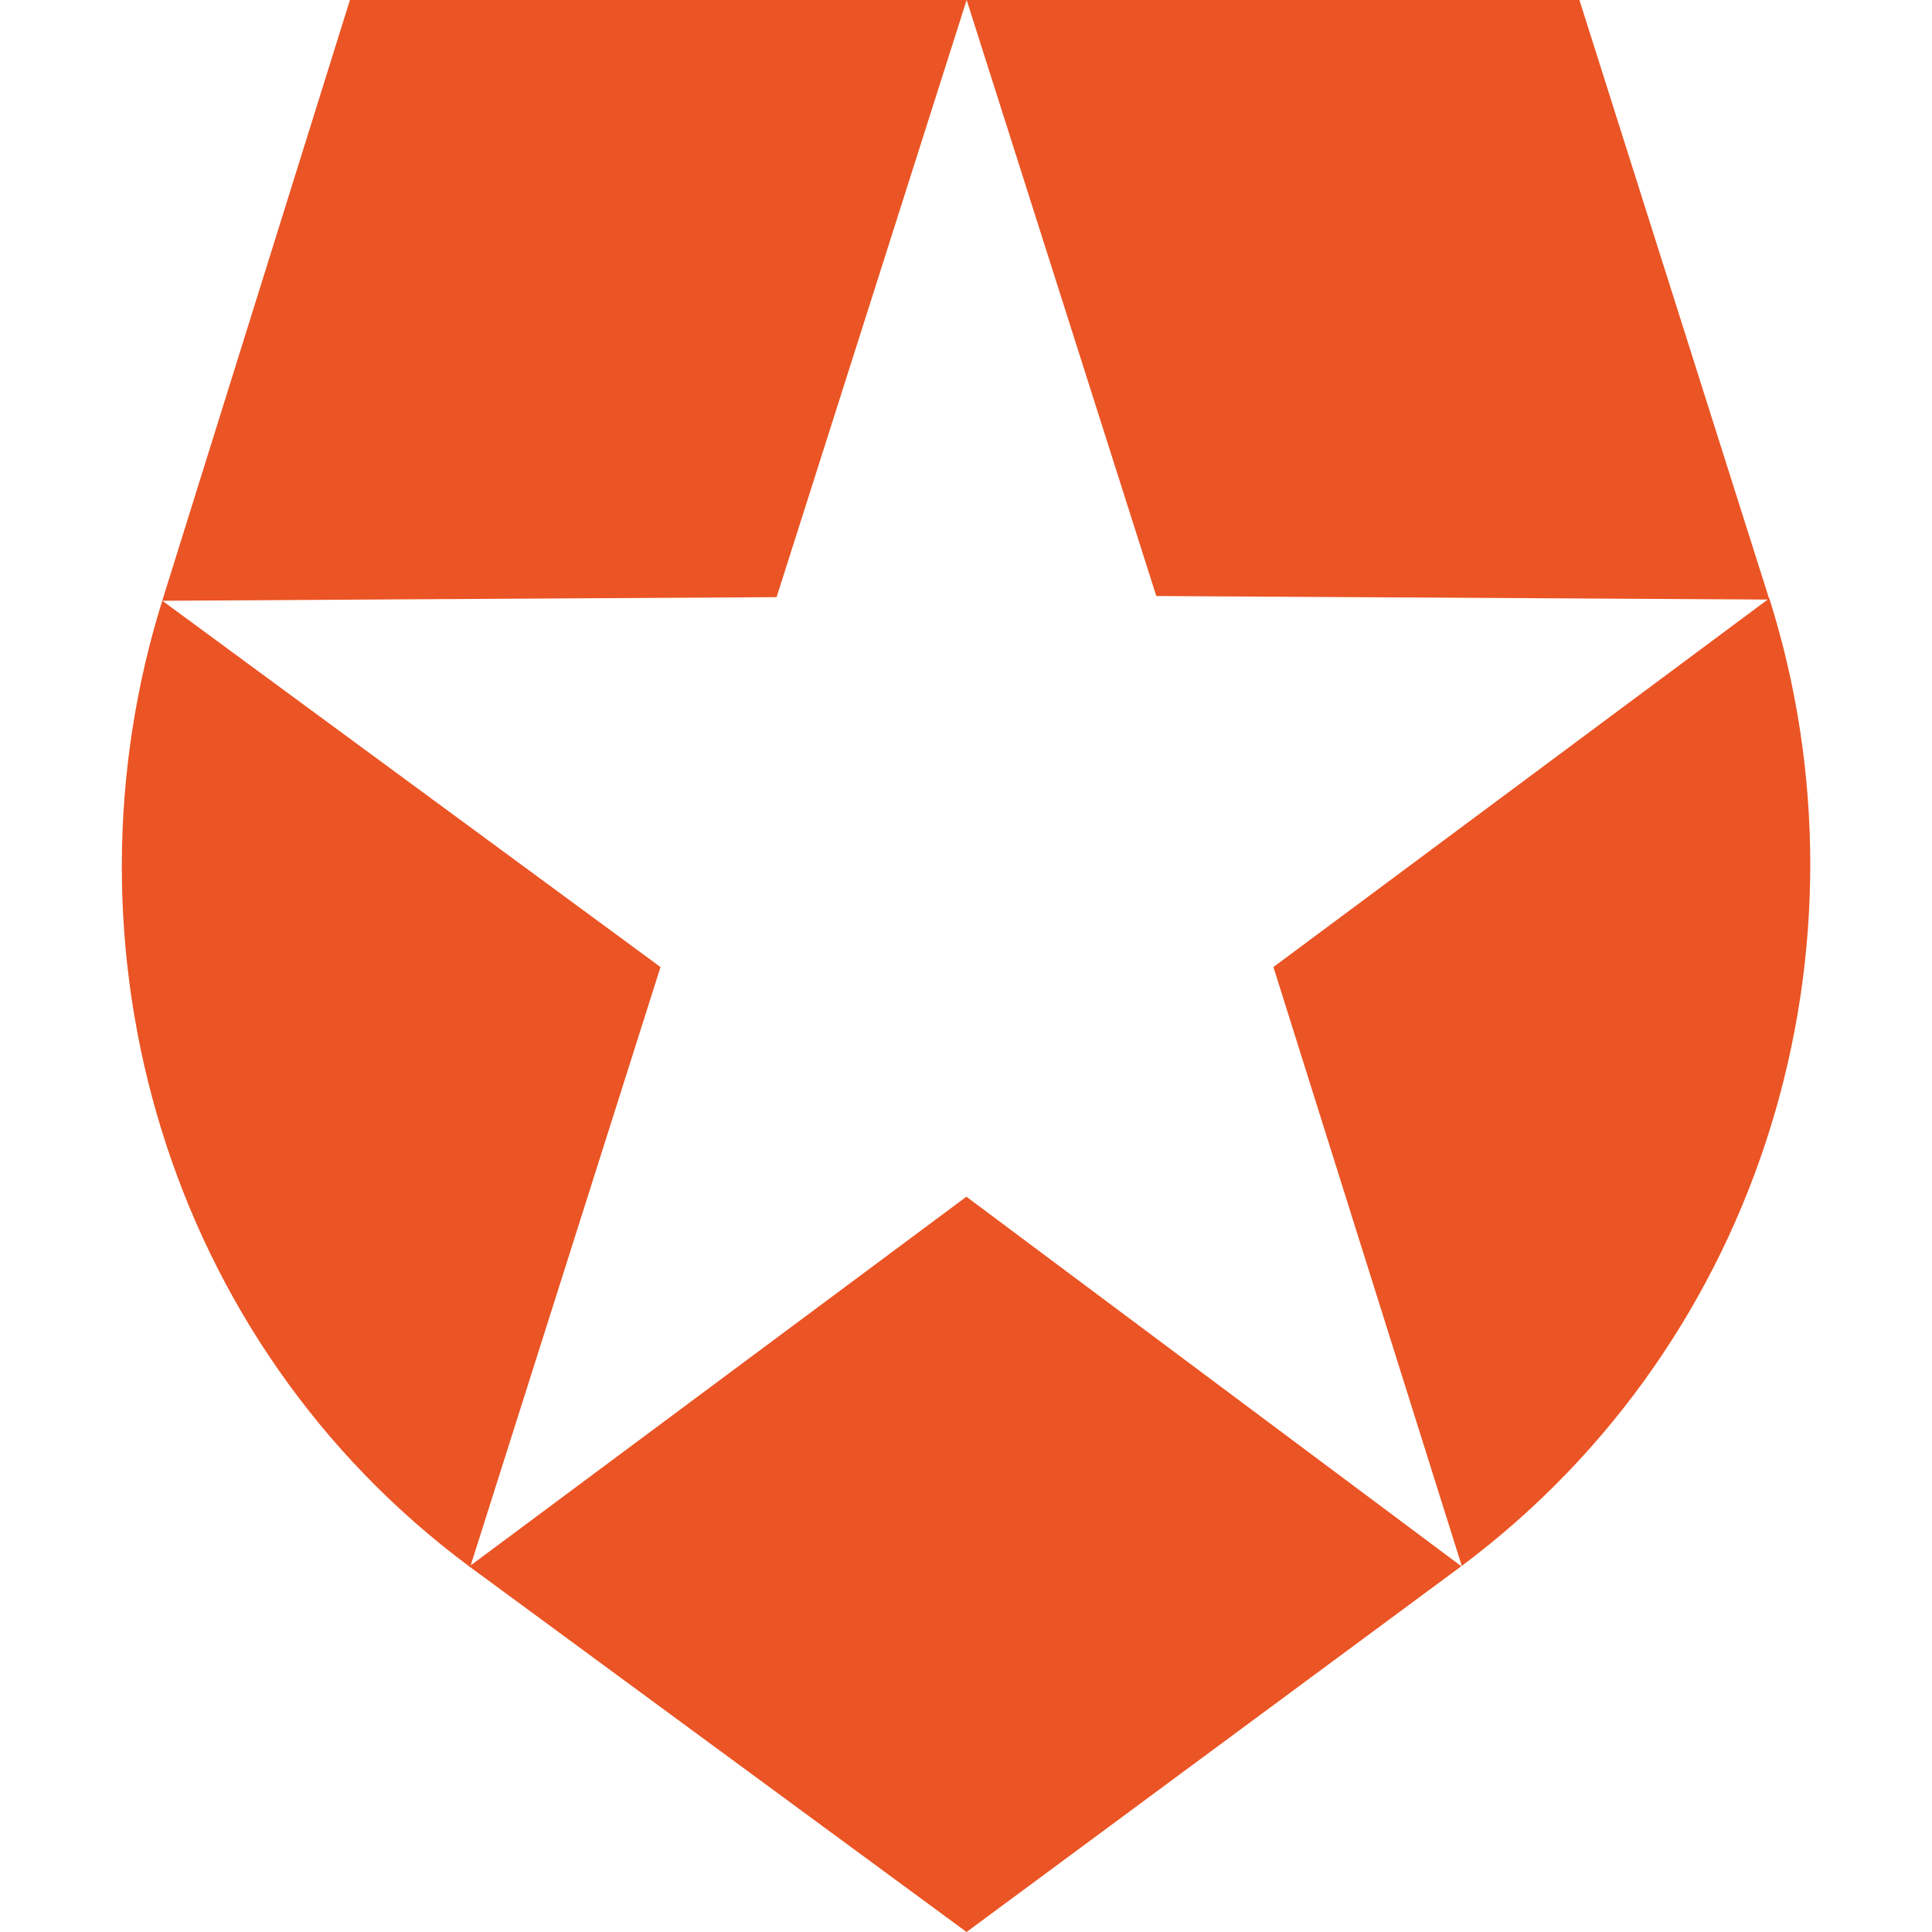
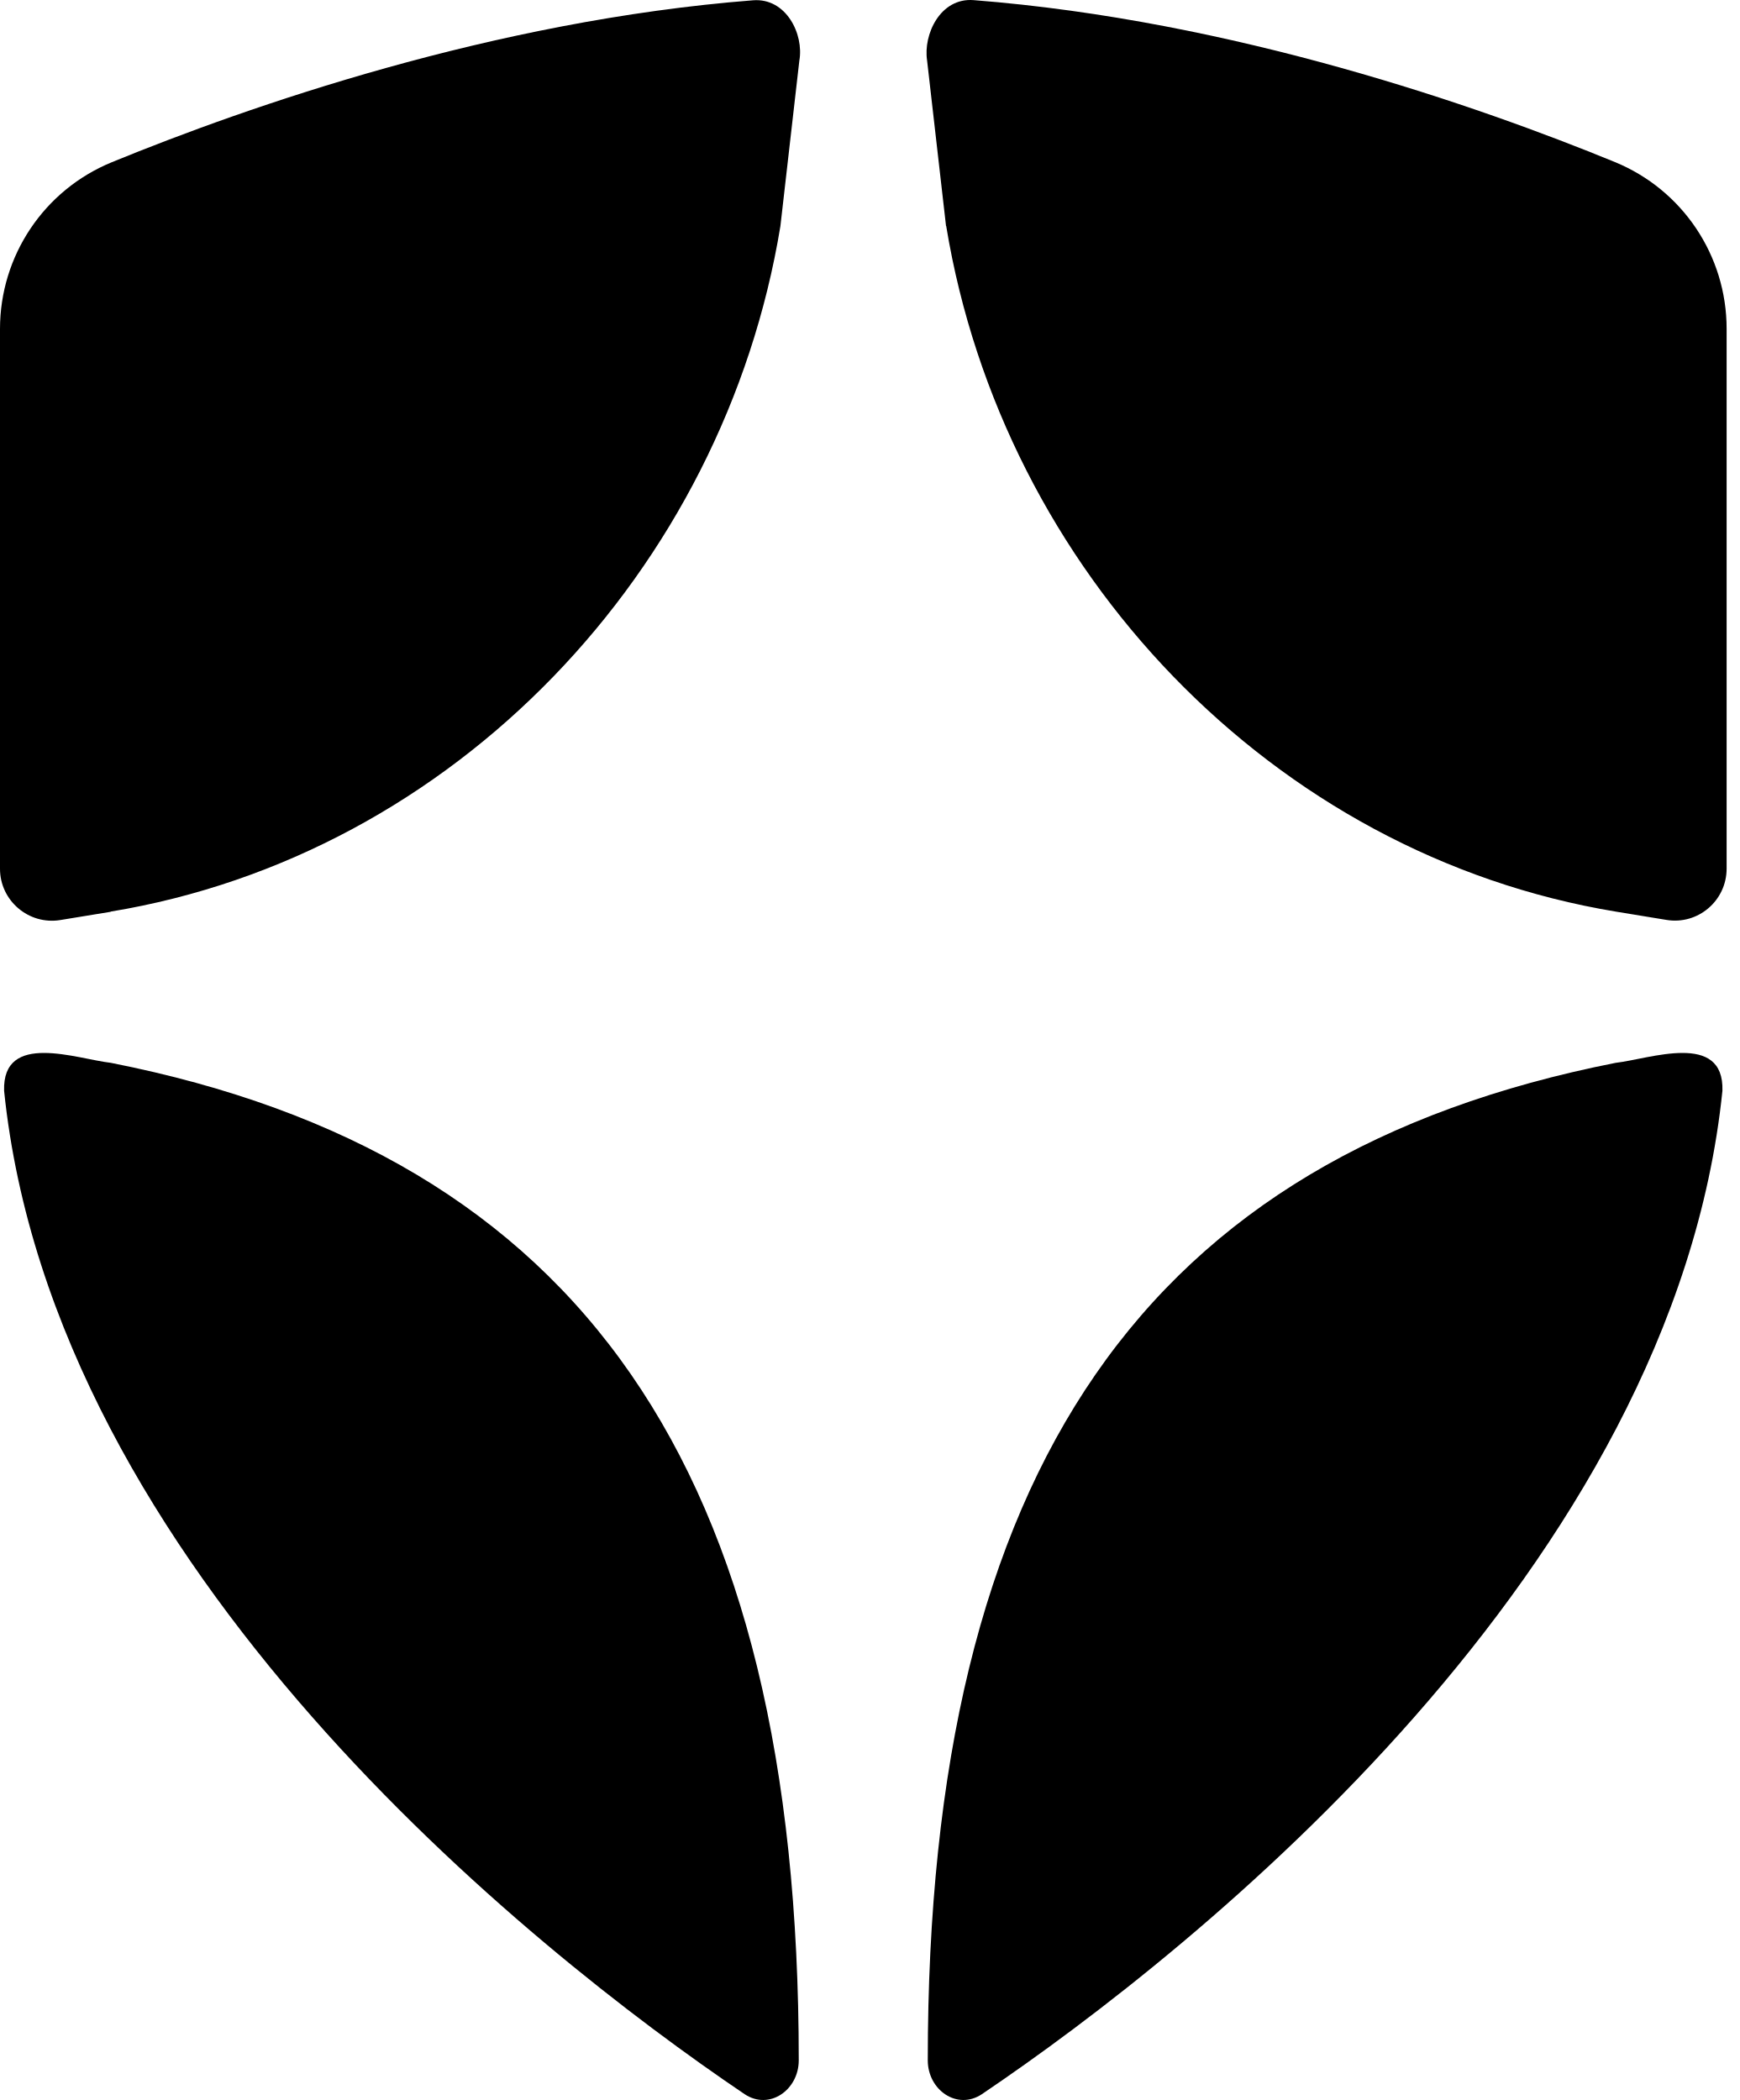
- <svg xmlns="http://www.w3.org/2000/svg" fill="#EB5424" role="img" viewBox="0 0 24 24">
-   <path d="M21.98 7.448L19.62 0H4.347L2.02 7.448c-1.352 4.312.03 9.206 3.815 12.015L12.007 24l6.157-4.552c3.755-2.81 5.182-7.688 3.815-12.015l-6.16 4.58 2.343 7.45-6.157-4.597-6.158 4.58 2.358-7.433-6.188-4.55 7.63-.045L12.008 0l2.356 7.404 7.615.044z" />
+ <svg xmlns="http://www.w3.org/2000/svg" width="53" height="64" viewBox="0 0 53 64" fill="none">
+   <path d="M3.372 27.782C13.847 26.054 22.058 17.382 23.779 6.89L24.356 1.847C24.499 1.045 23.956 -0.071 22.944 0.009C15.03 0.628 7.56 3.243 3.406 4.944C1.343 5.791 0 7.794 0 10.026V26.477C0 27.45 0.874 28.194 1.834 28.04L3.372 27.788V27.782Z" fill="black" />
+   <path d="M28.831 6.89C30.557 17.382 38.769 26.054 49.238 27.783L50.775 28.035C51.735 28.195 52.61 27.451 52.61 26.472V10.021C52.61 7.789 51.267 5.785 49.204 4.938C45.044 3.232 37.58 0.622 29.666 0.004C28.648 -0.076 28.128 1.052 28.248 1.841L28.825 6.884L28.831 6.89Z" fill="black" />
+   <path d="M49.23 32.391C34.915 35.218 28.269 44.749 28.269 62.791C28.269 63.695 29.166 64.325 29.92 63.821C36.504 59.374 50.99 47.765 52.482 33.244C52.539 31.418 50.259 32.276 49.23 32.391Z" fill="black" />
+   <path d="M3.377 32.391C17.692 35.218 24.338 44.749 24.338 62.791C24.338 63.695 23.441 64.325 22.687 63.821C16.103 59.374 1.617 47.765 0.125 33.244C0.068 31.418 2.348 32.276 3.377 32.391Z" fill="black" />
</svg>
